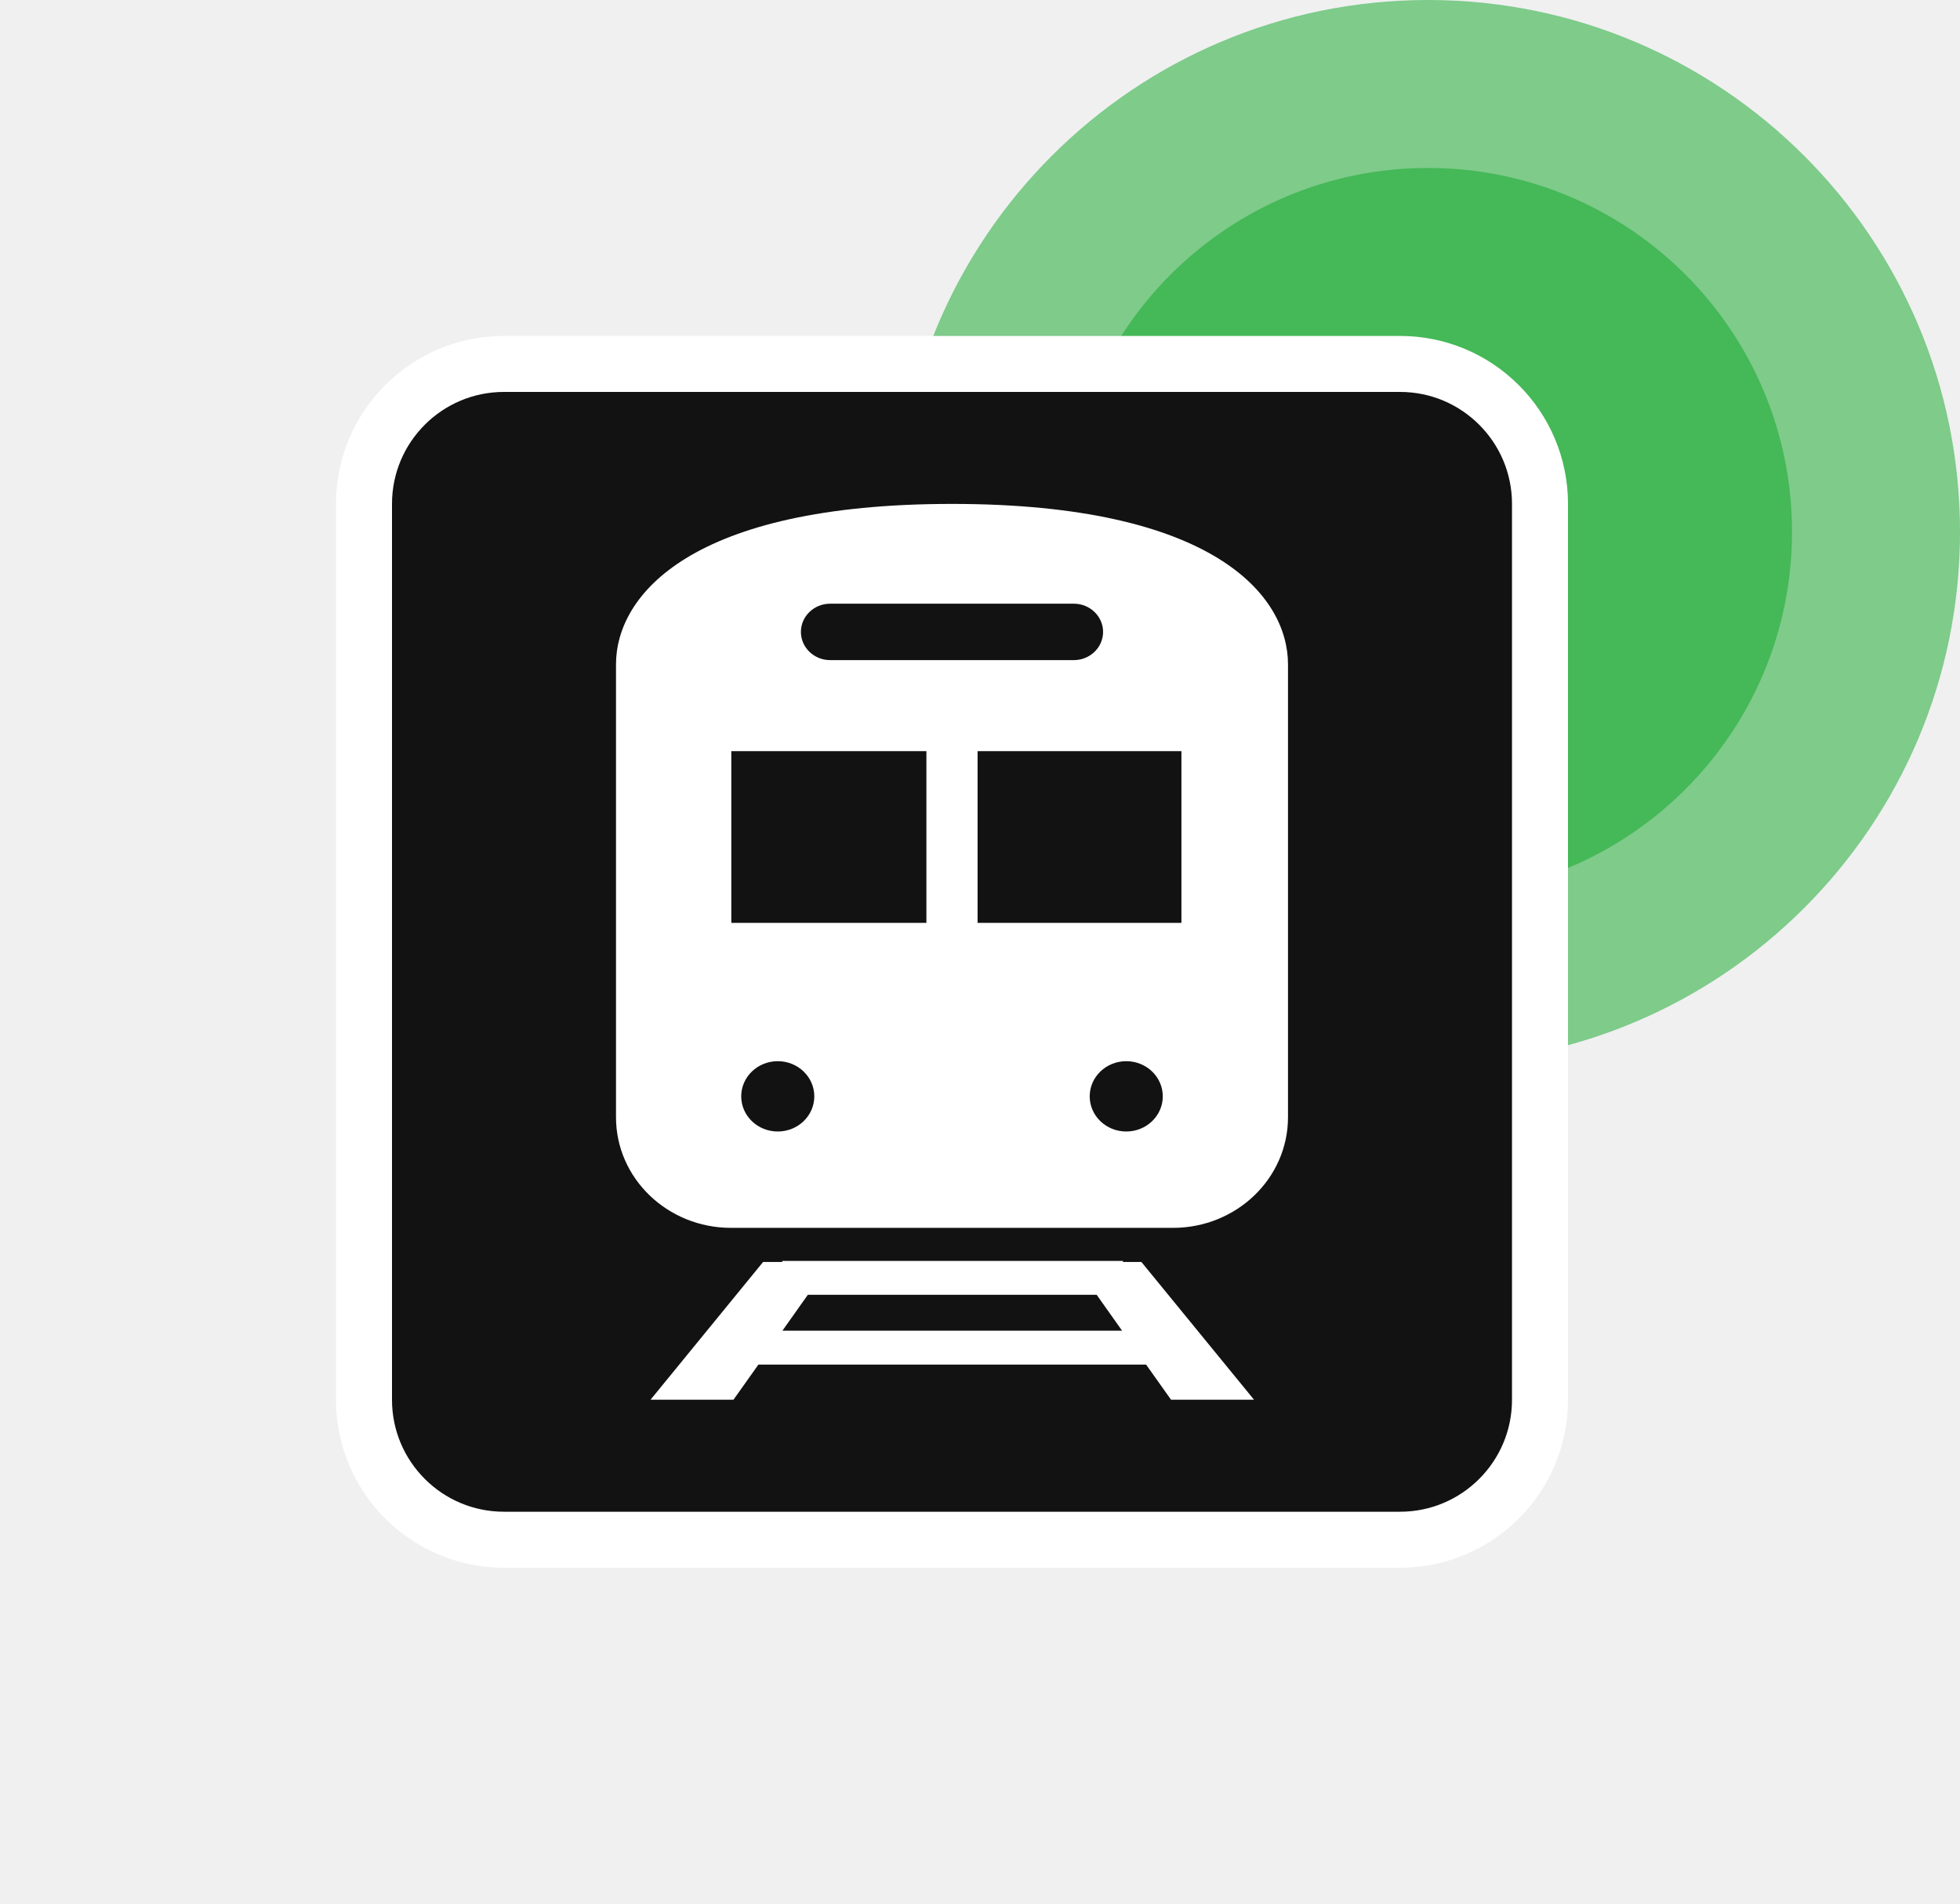
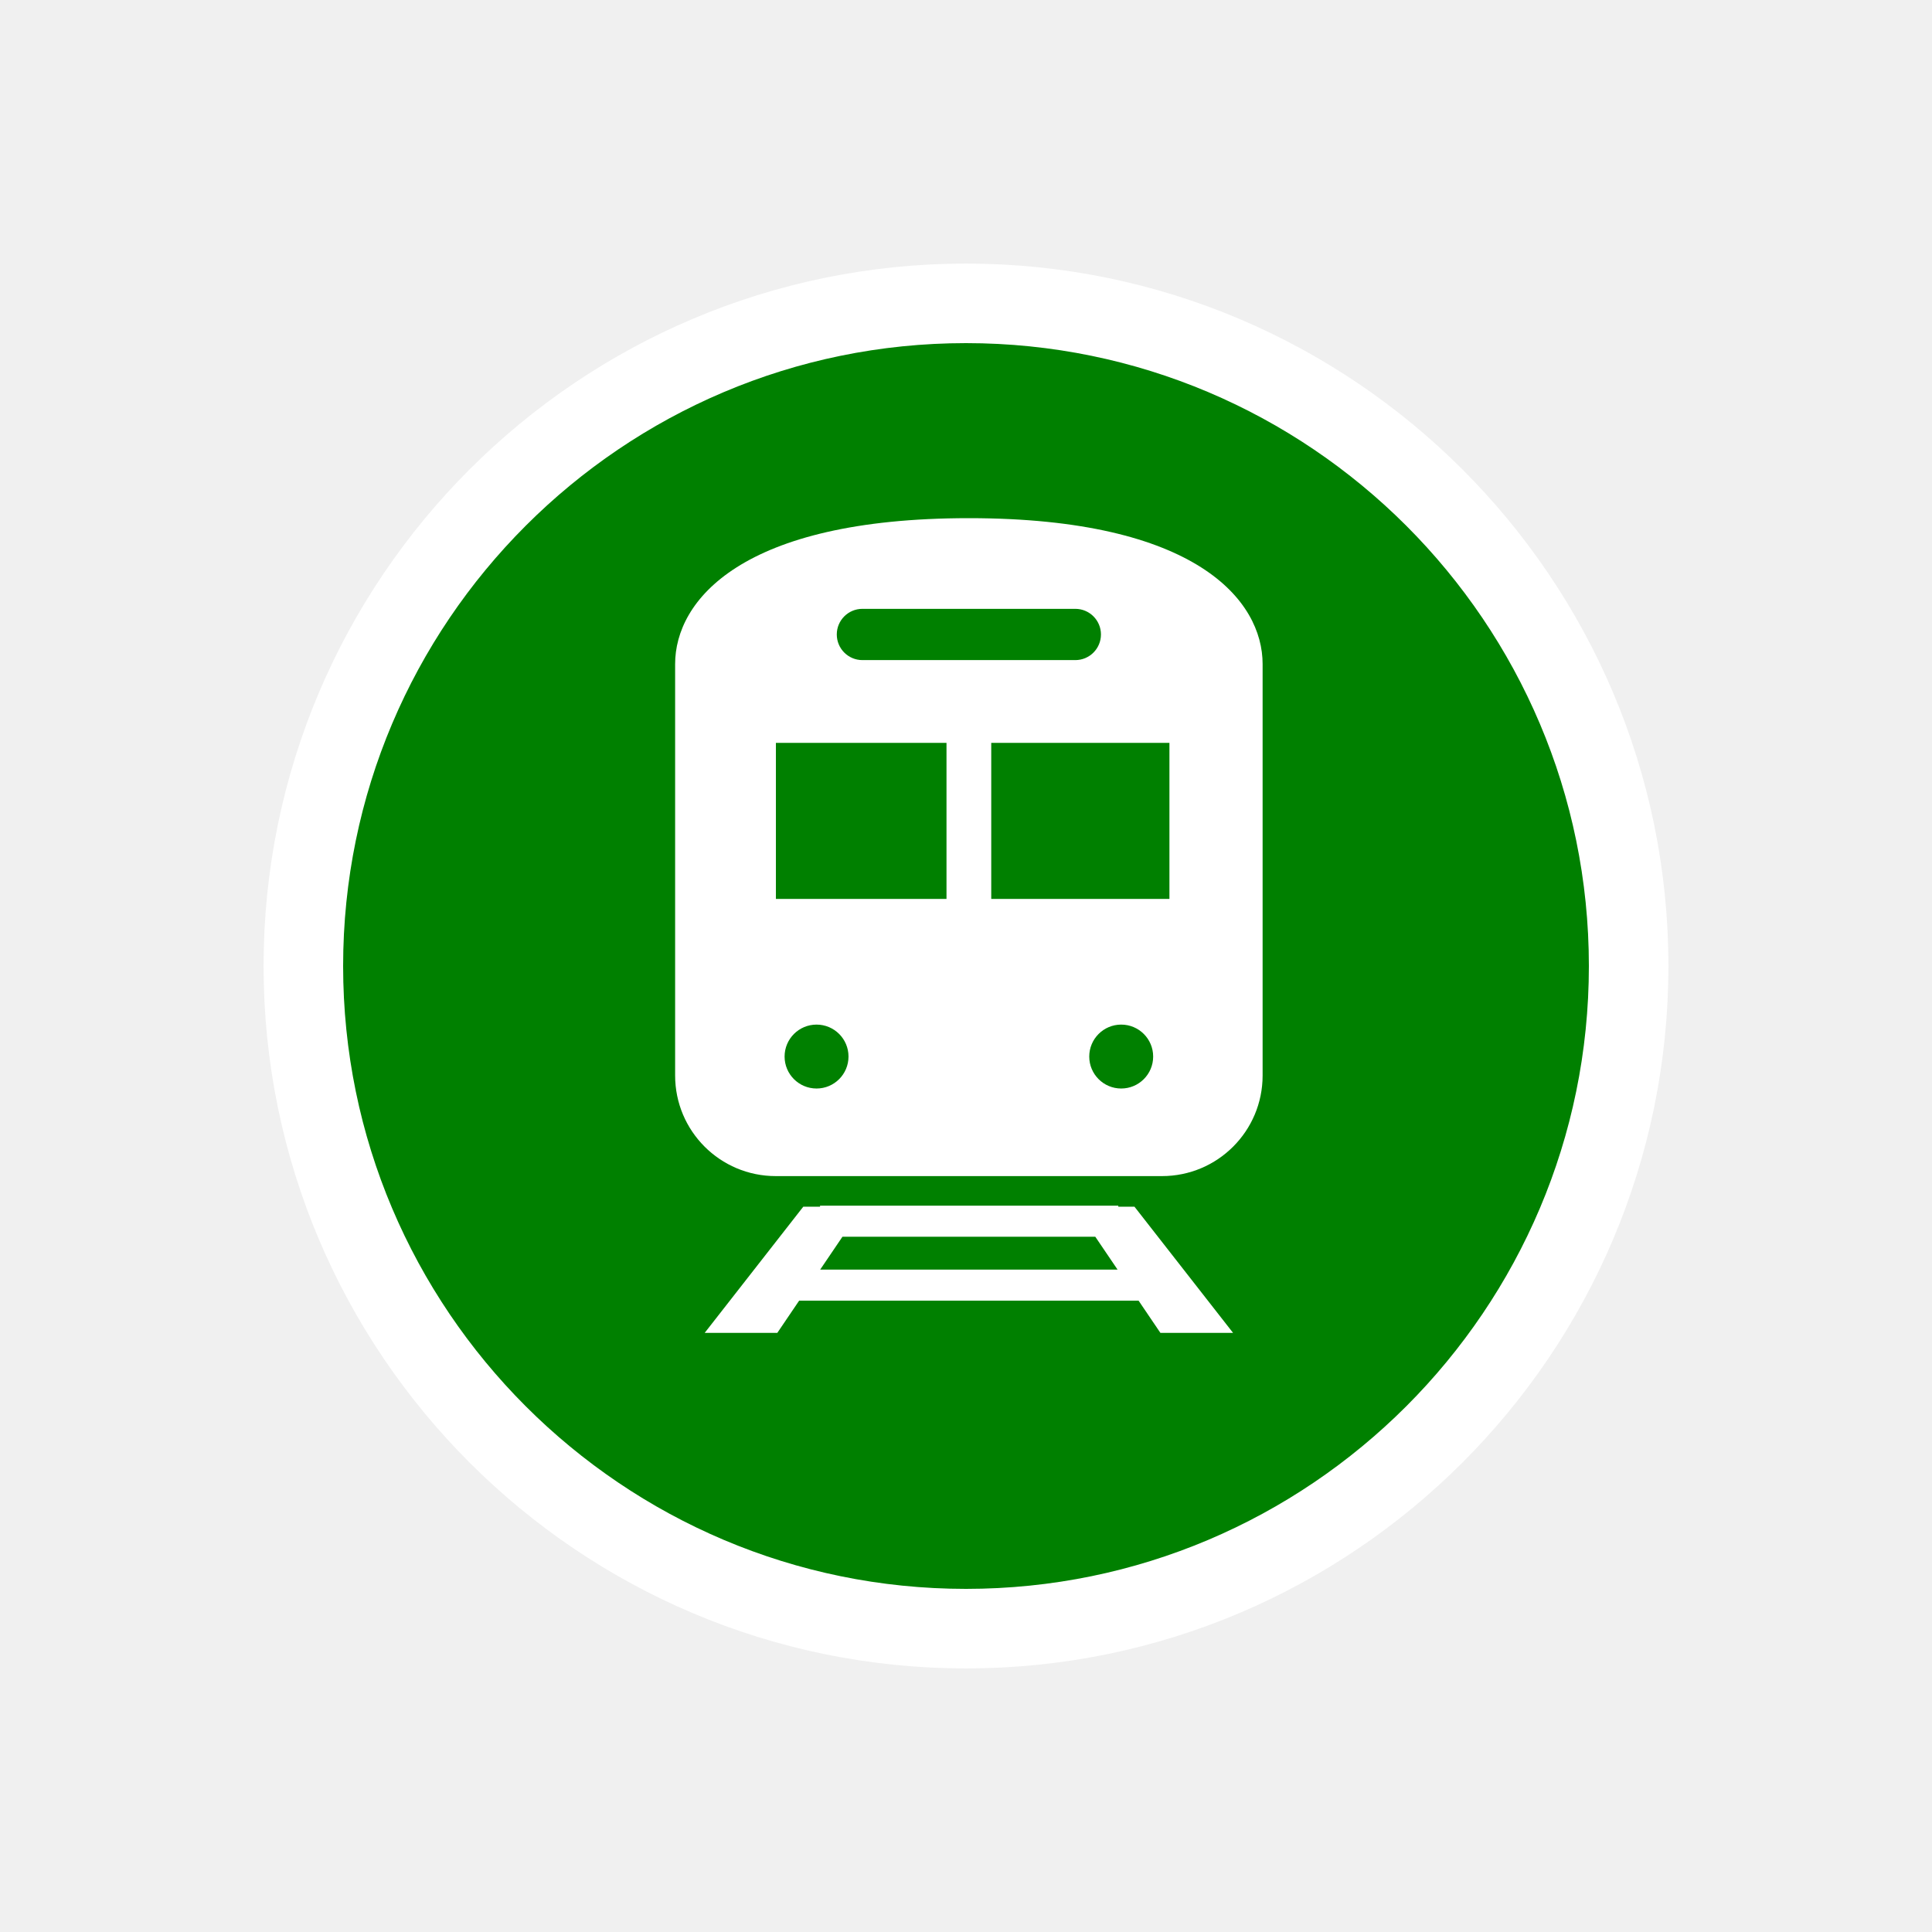
- <svg xmlns="http://www.w3.org/2000/svg" width="35" height="34" viewBox="0 0 35 34" fill="none">
-   <rect x="19" y="3" width="13" height="13" rx="6.5" fill="#0CA724" fill-opacity="0.5" />
-   <rect x="16" width="19" height="19" rx="9.5" fill="#0CA724" fill-opacity="0.5" />
-   <rect x="6.5" y="6.5" width="21" height="21" rx="2.5" fill="#121212" stroke="white" />
-   <path fill-rule="evenodd" clip-rule="evenodd" d="M20.053 22.539V22.52H13.97V22.539H13.627L11.617 24.999H13.098L13.543 24.372H20.466L20.911 24.999H22.393L20.382 22.539H20.053ZM13.972 23.766L14.426 23.125H19.583L20.037 23.766H13.972Z" fill="white" />
-   <path fill-rule="evenodd" clip-rule="evenodd" d="M17 9C12.344 9 11 10.626 11 11.867V19.954C11 21.045 11.919 21.93 13.055 21.93H20.945C22.081 21.93 23 21.045 23 19.954V11.867C23 10.626 21.656 9 17 9ZM14.825 10.782H19.175C19.463 10.782 19.698 11.008 19.698 11.286C19.698 11.564 19.463 11.79 19.175 11.79H14.825C14.536 11.79 14.302 11.564 14.302 11.286C14.302 11.008 14.536 10.782 14.825 10.782ZM13.889 20.209C13.528 20.209 13.236 19.928 13.236 19.581C13.236 19.234 13.528 18.953 13.889 18.953C14.249 18.953 14.541 19.234 14.541 19.581C14.541 19.928 14.249 20.209 13.889 20.209ZM16.543 16.483H13.059V13.416H16.543V16.483ZM20.112 20.209C19.751 20.209 19.459 19.928 19.459 19.581C19.459 19.234 19.751 18.953 20.112 18.953C20.472 18.953 20.764 19.234 20.764 19.581C20.764 19.928 20.472 20.209 20.112 20.209ZM21.097 16.483H17.457V13.416H21.097V16.483Z" fill="white" />
+ <svg xmlns="http://www.w3.org/2000/svg" xml:space="preserve" id="svg2" version="1.1" viewBox="0 0 500 500">
+   <defs id="defs1" />
+   <g id="g2" fill-rule="evenodd" clip-rule="evenodd">
+     <path id="path1" fill="#008d4f" d="M 421.493,250 C 421.493,155.405 344.596,78.507 250,78.507 155.405,78.507 78.507,155.405 78.507,250 c 0,94.596 76.897,171.493 171.493,171.493 94.596,0 171.493,-76.897 171.493,-171.493" style="fill:#008000;fill-opacity:1;stroke-width:20.586;stroke:#ffffff;stroke-opacity:1;stroke-dasharray:none" />
+     <g id="g2-8" style="fill:#ffffff" transform="matrix(0.4118025,0,0,0.4118025,145.3207,134.1003)">
+       <path id="path1-4" d="m 349.917,432.716 v -0.635 H 162.472 v 0.635 H 151.928 L 89.982,512 h 45.644 l 13.705,-20.233 H 362.665 L 376.367,512 h 45.659 l -61.95,-79.284 z M 162.558,472.248 176.546,451.6 h 158.912 l 13.988,20.648 z" class="st0" style="fill:#ffffff" />
+       <path id="path2" d="M 256.002,0 C 112.749,0 71.397,51.982 71.397,91.663 v 258.601 c 0,34.895 28.29,63.216 63.224,63.216 h 242.765 c 34.942,0 63.217,-28.321 63.217,-63.216 V 91.663 C 440.603,51.982 399.259,0 256.002,0 Z m -66.911,56.987 h 133.815 c 8.888,0 16.106,7.21 16.106,16.098 0,8.912 -7.218,16.114 -16.106,16.114 H 189.091 c -8.889,0 -16.098,-7.202 -16.098,-16.114 -0.001,-8.888 7.208,-16.098 16.098,-16.098 z m -28.816,301.452 c -11.093,0 -20.084,-8.991 -20.084,-20.084 0,-11.094 8.991,-20.084 20.084,-20.084 11.093,0 20.084,8.99 20.084,20.084 -0.001,11.093 -8.991,20.084 -20.084,20.084 z M 241.943,239.278 H 134.731 v -98.064 h 107.212 z m 109.794,119.161 c -11.094,0 -20.084,-8.991 -20.084,-20.084 0,-11.094 8.99,-20.084 20.084,-20.084 11.092,0 20.084,8.99 20.084,20.084 0,11.093 -8.992,20.084 -20.084,20.084 z m 30.31,-119.161 H 270.061 v -98.064 h 111.986 z" class="st0" style="fill:#ffffff" />
+     </g>
+   </g>
+   <style id="style1" type="text/css">.st0{fill:#000}</style>
</svg>
